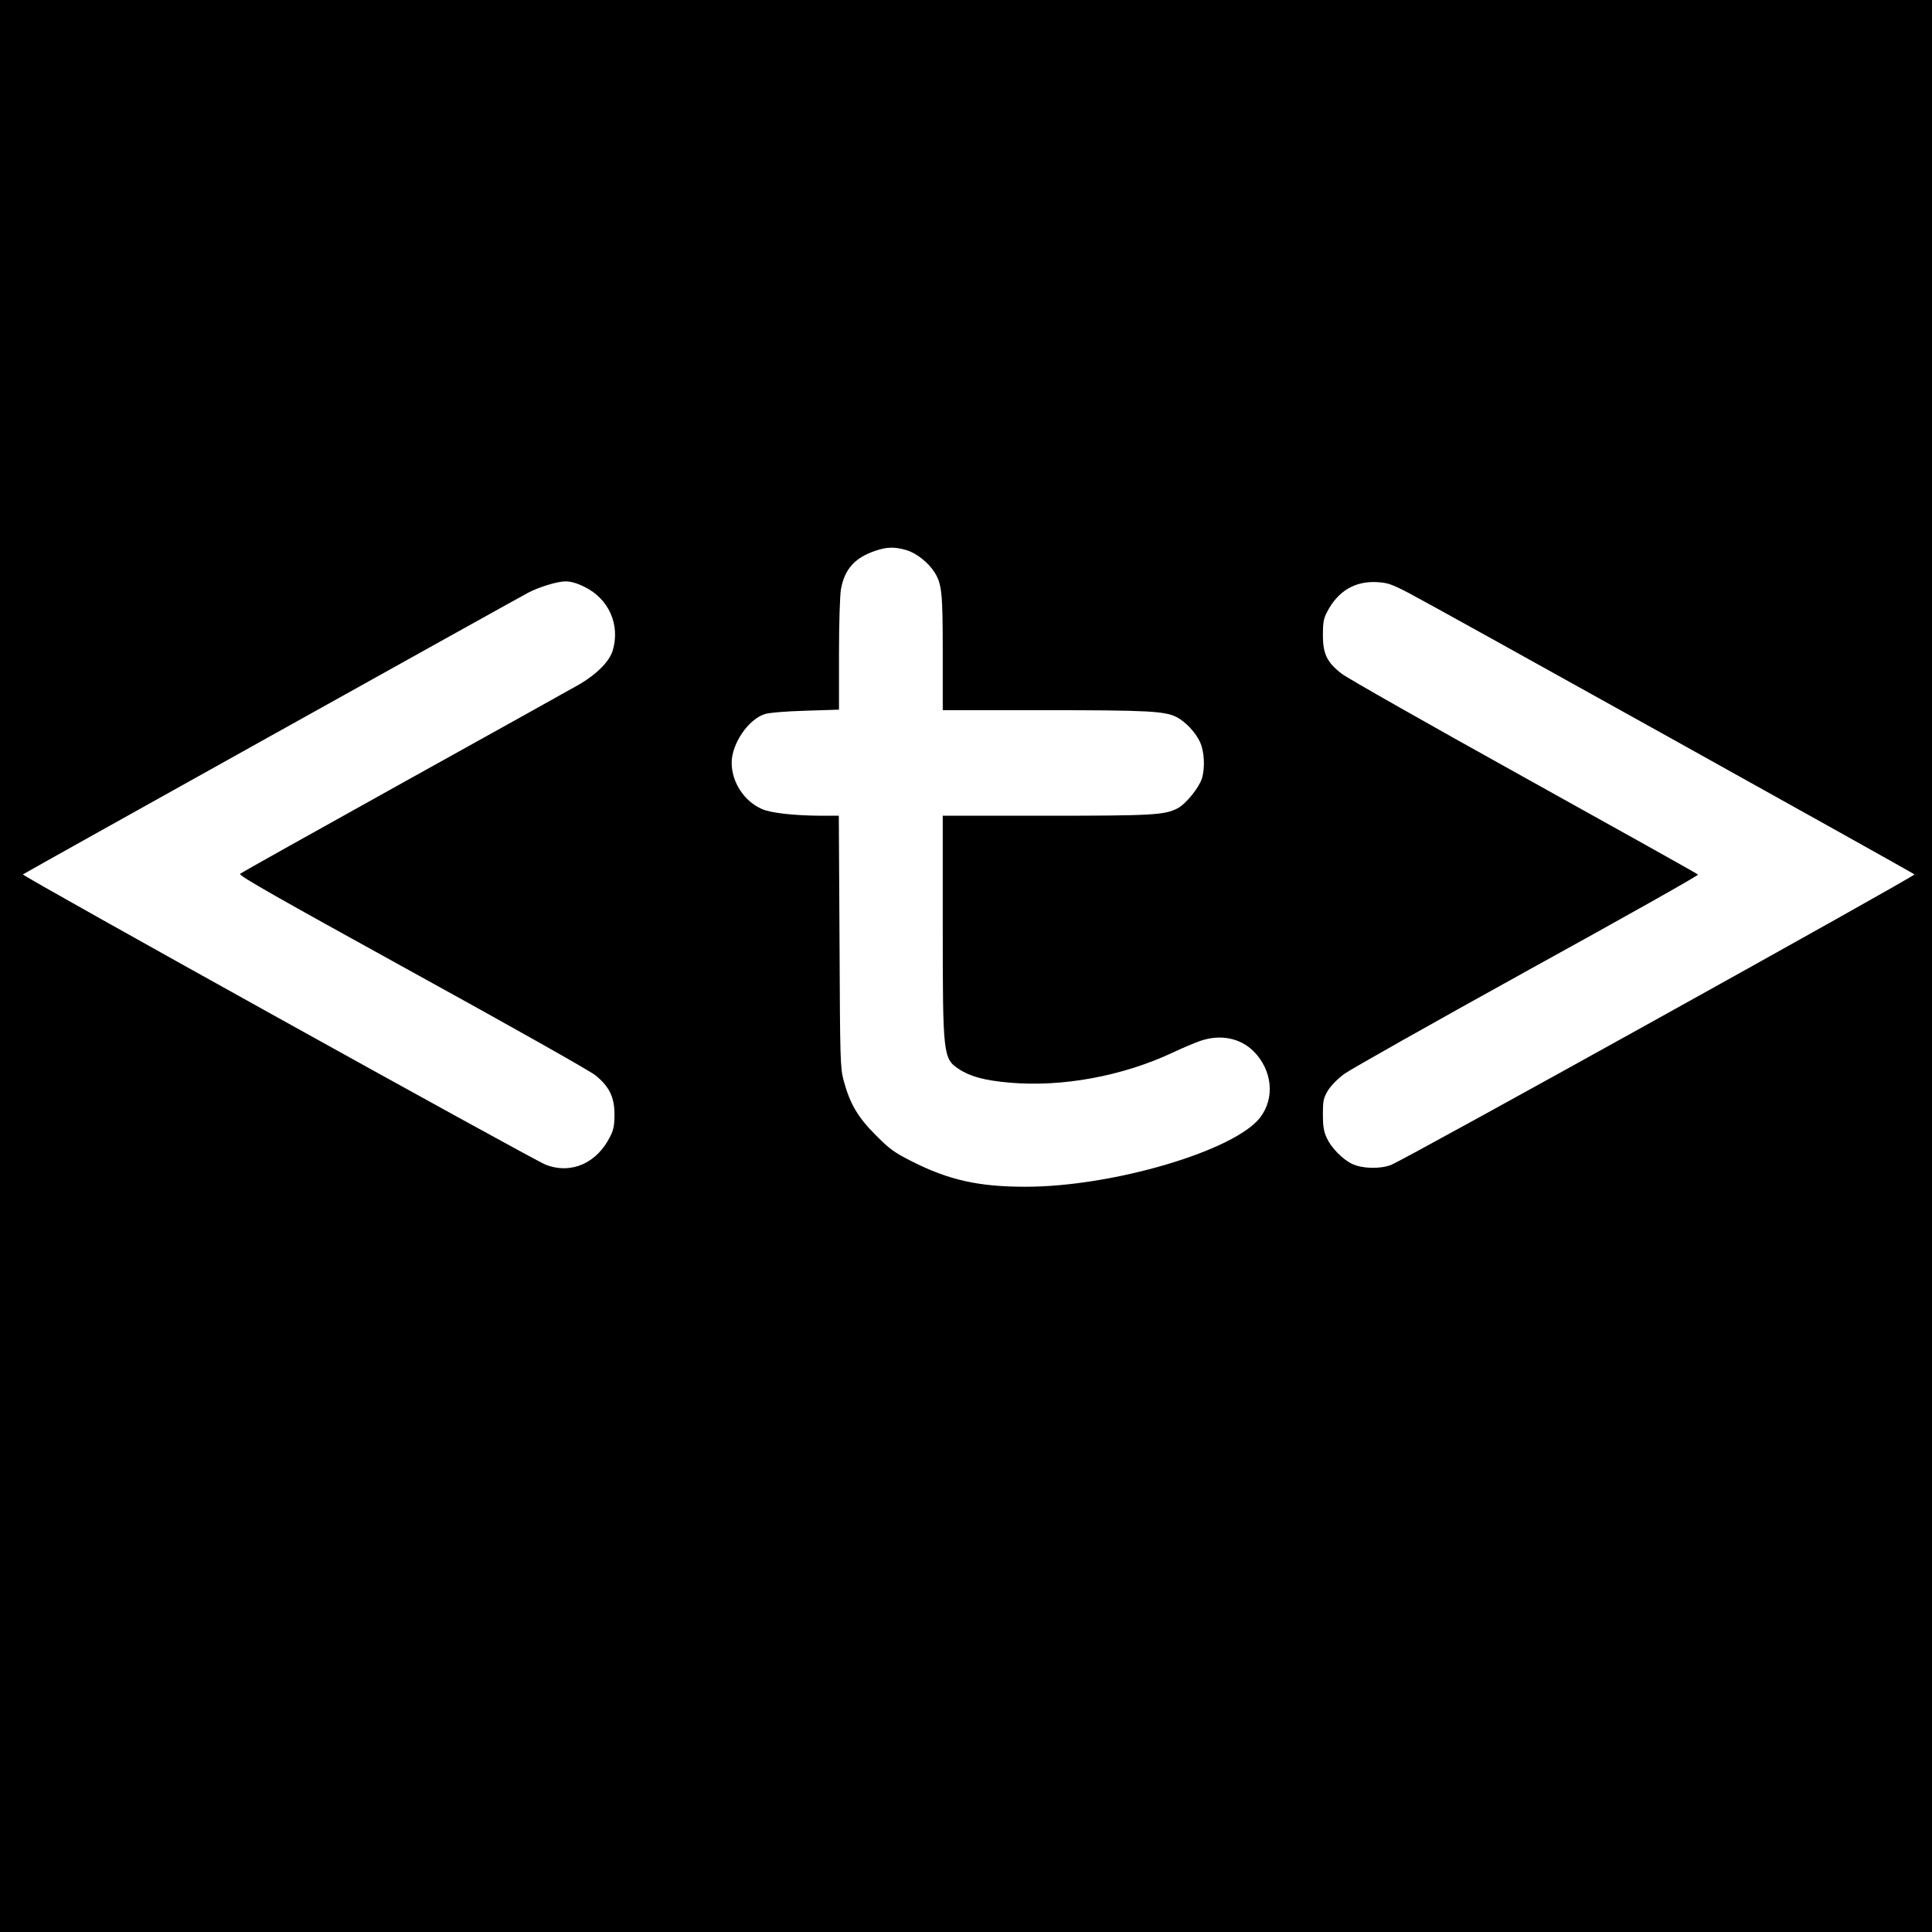
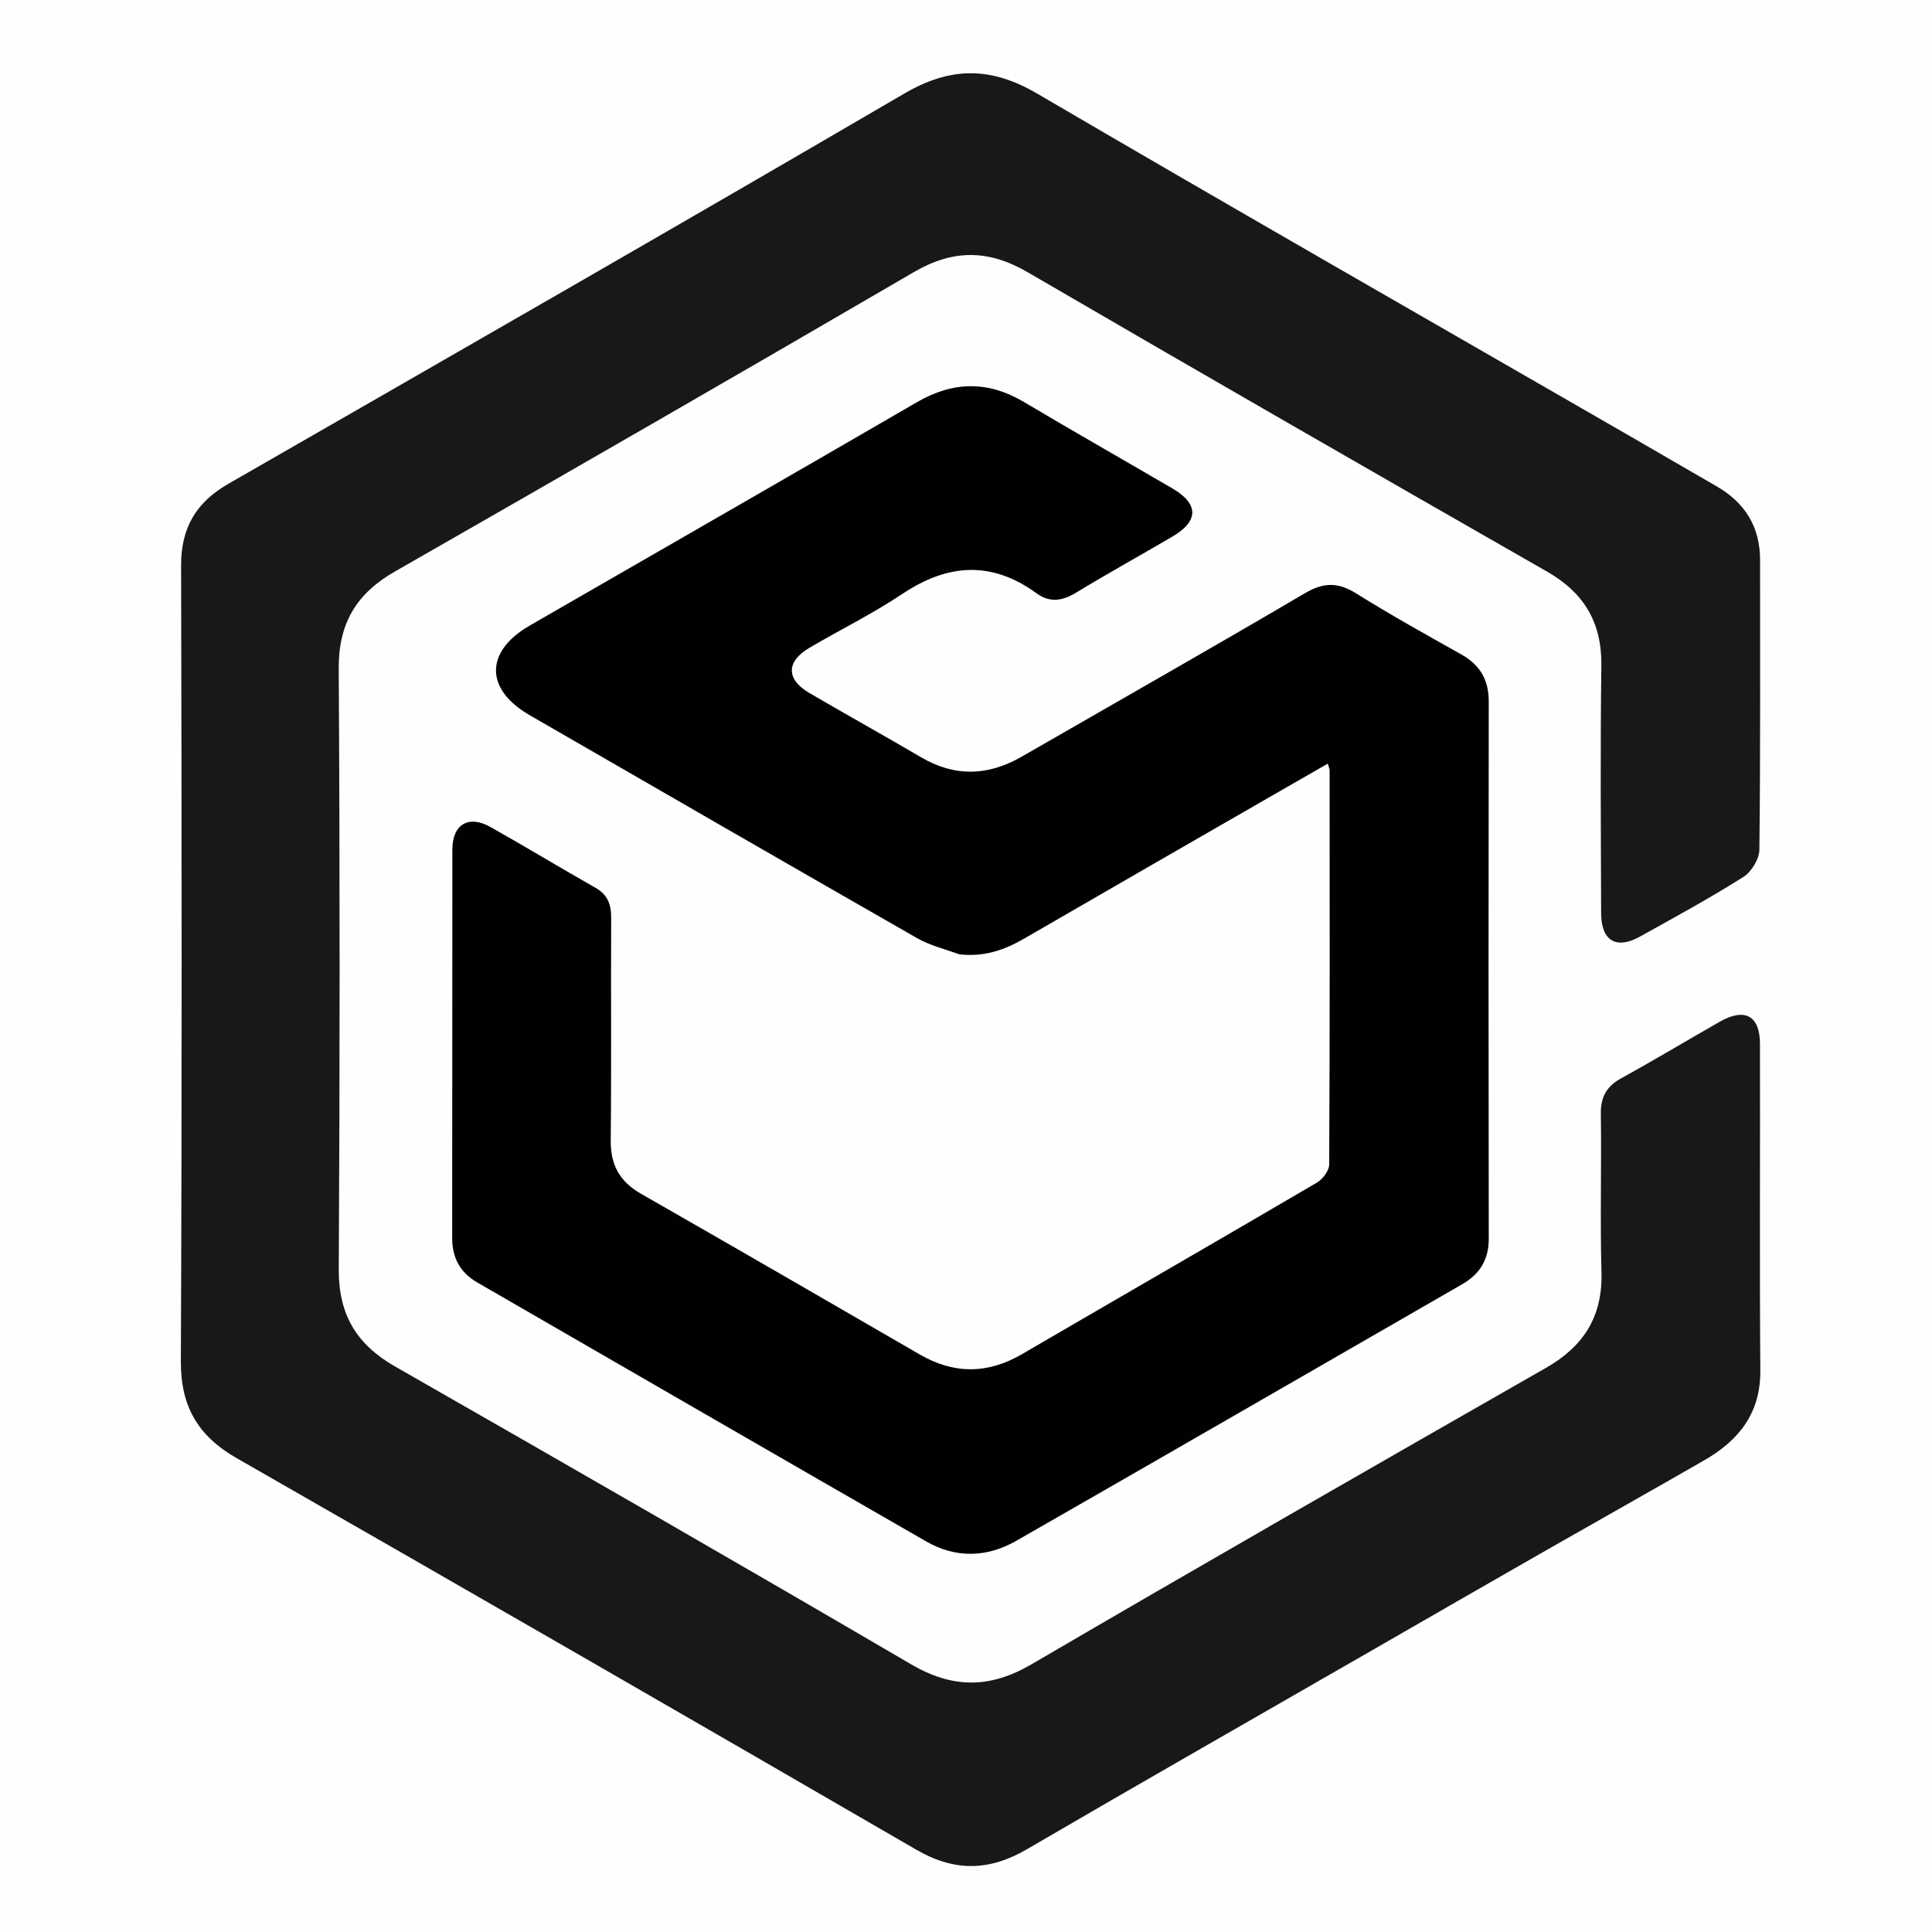
- <svg xmlns="http://www.w3.org/2000/svg" version="1.0" width="1080pt" height="1080pt" viewBox="0 0 1080 1080" preserveAspectRatio="xMidYMid meet">
-   <g transform="translate(0,1080) scale(0.1,-0.1)" fill="#000000" stroke="none">
-     <path d="M0 5400 l0 -5400 5400 0 5400 0 0 5400 0 5400 -5400 0 -5400 0 0 -5400z m5066 2325 c56 -16 124 -70 158 -124 41 -66 46 -113 46 -450 l0 -321 568 0 c580 0 674 -5 740 -39 50 -26 107 -87 131 -141 23 -51 28 -141 10 -201 -16 -52 -91 -145 -137 -168 -73 -37 -137 -41 -734 -41 l-578 0 0 -608 c0 -731 2 -750 90 -808 63 -42 145 -64 283 -76 294 -26 632 36 915 169 53 25 121 54 151 64 111 39 224 17 299 -58 104 -105 120 -260 37 -369 -142 -187 -828 -389 -1315 -388 -260 0 -428 38 -633 142 -97 49 -124 68 -202 147 -100 100 -144 175 -179 305 -19 71 -20 112 -23 778 l-4 702 -102 0 c-148 1 -279 15 -329 38 -98 43 -168 150 -168 258 0 106 93 243 185 272 23 8 120 16 228 19 l187 6 0 307 c0 175 5 332 11 366 20 112 77 176 192 215 64 22 108 23 173 4z m-1798 -206 c136 -67 200 -212 157 -356 -18 -59 -85 -128 -180 -185 -33 -19 -472 -264 -975 -543 -503 -280 -921 -513 -928 -520 -10 -9 202 -129 958 -546 538 -296 996 -554 1027 -579 79 -63 108 -123 108 -220 0 -58 -5 -86 -23 -121 -74 -151 -218 -215 -361 -160 -71 27 -2931 1615 -2923 1623 6 6 2753 1537 2827 1576 60 31 161 62 206 62 31 0 65 -10 107 -31z m4611 -36 c120 -62 2811 -1560 2823 -1571 8 -8 -2853 -1597 -2926 -1624 -62 -24 -162 -21 -218 6 -54 26 -116 90 -141 144 -17 36 -22 66 -22 132 0 75 3 91 27 132 17 28 54 66 93 95 36 26 497 286 1025 578 528 291 957 532 952 536 -4 5 -441 249 -972 544 -531 295 -990 555 -1020 579 -82 63 -105 111 -105 216 0 70 4 93 24 130 59 115 155 172 275 166 62 -3 83 -10 185 -63z" />
-   </g>
+ <svg xmlns="http://www.w3.org/2000/svg" version="1.1" id="Layer_1" x="0px" y="0px" width="100%" viewBox="0 0 500 500" enable-background="new 0 0 500 500" xml:space="preserve">
+   <path fill="#FEFEFE" opacity="1" stroke="none" d=" M286,501   C190.667,501 95.833,501 1,501   C1,334.333 1,167.667 1,1   C167.667,1 334.333,1 501,1   C501,167.667 501,334.333 501,501   C429.5,501 358,501 286,501  M356.674,426.161   C371.38,417.719 386.074,409.256 400.797,400.843   C414.217,393.174 427.7,385.615 441.095,377.902   C450.009,372.769 455.658,365.73 455.572,354.678   C455.354,326.515 455.538,298.348 455.479,270.183   C455.464,262.848 451.569,260.723 445.11,264.402   C436.588,269.256 428.181,274.315 419.589,279.042   C415.776,281.14 414.233,283.894 414.297,288.264   C414.497,301.928 414.082,315.603 414.459,329.259   C414.774,340.698 409.877,348.413 400.092,354.006   C355.637,379.414 311.208,404.869 266.996,430.696   C256.147,437.033 246.538,437.011 235.709,430.676   C191.371,404.737 146.834,379.136 102.238,353.642   C92.261,347.938 87.609,340.2 87.673,328.533   C87.959,276.704 87.973,224.871 87.662,173.042   C87.592,161.353 92.209,153.623 102.176,147.923   C147.054,122.253 191.859,96.452 236.522,70.41   C246.681,64.487 255.841,64.557 265.983,70.465   C310.658,96.489 355.49,122.243 400.363,147.924   C410.006,153.443 414.584,161.164 414.431,172.345   C414.138,193.673 414.306,215.009 414.371,236.341   C414.393,243.465 418.257,245.81 424.374,242.416   C433.386,237.416 442.44,232.462 451.155,226.979   C453.253,225.659 455.295,222.352 455.324,219.934   C455.622,194.939 455.487,169.939 455.504,144.94   C455.51,136.289 451.561,130.048 444.16,125.796   C436.956,121.658 429.789,117.456 422.592,113.306   C371.18,83.659 319.65,54.213 268.434,24.23   C256.442,17.209 246.036,17.196 234.007,24.225   C175.877,58.191 117.465,91.676 59.087,125.217   C50.765,129.998 46.845,136.589 46.868,146.323   C47.029,214.986 47.106,283.65 46.805,352.312   C46.754,364.028 51.264,371.655 61.271,377.382   C119.996,410.988 178.62,444.771 237.153,478.712   C247.007,484.426 256.004,484.278 265.743,478.595   C295.75,461.083 325.942,443.886 356.674,426.161  M248.799,247.018   C254.686,247.679 259.909,245.887 264.945,242.969   C287.09,230.136 309.284,217.389 331.462,204.614   C335.44,202.322 339.426,200.043 343.629,197.632   C343.882,198.554 344.105,198.986 344.105,199.419   C344.125,233.416 344.172,267.414 343.991,301.41   C343.983,303.004 342.289,305.197 340.777,306.083   C315.401,320.963 289.907,335.643 264.489,350.454   C255.629,355.617 246.914,355.678 238.051,350.548   C214.029,336.645 190.014,322.728 165.913,308.963   C160.395,305.811 157.992,301.507 158.057,295.146   C158.251,275.983 158.074,256.816 158.173,237.651   C158.191,234.176 157.346,231.596 154.144,229.779   C145.038,224.611 136.08,219.183 126.961,214.039   C121.264,210.826 117.079,213.327 117.07,219.886   C117.024,253.383 117.077,286.88 117.021,320.378   C117.013,325.552 119.112,329.356 123.524,331.904   C162.237,354.262 200.938,376.642 239.697,398.921   C247.396,403.346 255.449,403.095 263.04,398.748   C301.548,376.698 339.969,354.498 378.424,332.354   C382.981,329.73 385.3,325.997 385.29,320.55   C385.212,274.22 385.215,227.89 385.287,181.561   C385.296,175.968 383.047,172.1 378.212,169.381   C369.085,164.248 359.914,159.17 351.045,153.616   C346.37,150.689 342.637,150.632 337.789,153.482   C313.434,167.799 288.864,181.75 264.378,195.844   C255.739,200.817 247.146,201.119 238.408,195.998   C228.803,190.368 219.065,184.962 209.454,179.34   C203.418,175.808 203.427,171.208 209.46,167.663   C217.484,162.949 225.879,158.81 233.605,153.659   C245.335,145.84 256.663,145.109 268.256,153.544   C271.638,156.005 274.875,155.572 278.416,153.421   C286.65,148.416 295.09,143.749 303.408,138.881   C310.266,134.868 310.276,130.417 303.428,126.415   C290.658,118.952 277.793,111.648 265.081,104.086   C255.731,98.524 246.712,98.621 237.298,104.089   C203.957,123.456 170.502,142.626 137.101,161.89   C125.46,168.604 125.445,178.376 137.085,185.093   C170.48,204.366 203.871,223.648 237.34,242.792   C240.597,244.655 244.383,245.594 248.799,247.018  z" />
+   <path fill="#181818" opacity="1" stroke="none" d=" M356.368,426.363   C325.942,443.886 295.75,461.083 265.743,478.595   C256.004,484.278 247.007,484.426 237.153,478.712   C178.62,444.771 119.996,410.988 61.271,377.382   C51.264,371.655 46.754,364.028 46.805,352.312   C47.106,283.65 47.029,214.986 46.868,146.323   C46.845,136.589 50.765,129.998 59.087,125.217   C117.465,91.676 175.877,58.191 234.007,24.225   C246.036,17.196 256.442,17.209 268.434,24.23   C319.65,54.213 371.18,83.659 422.592,113.306   C429.789,117.456 436.956,121.658 444.16,125.796   C451.561,130.048 455.51,136.289 455.504,144.94   C455.487,169.939 455.622,194.939 455.324,219.934   C455.295,222.352 453.253,225.659 451.155,226.979   C442.44,232.462 433.386,237.416 424.374,242.416   C418.257,245.81 414.393,243.465 414.371,236.341   C414.306,215.009 414.138,193.673 414.431,172.345   C414.584,161.164 410.006,153.443 400.363,147.924   C355.49,122.243 310.658,96.489 265.983,70.465   C255.841,64.557 246.681,64.487 236.522,70.41   C191.859,96.452 147.054,122.253 102.176,147.923   C92.209,153.623 87.592,161.353 87.662,173.042   C87.973,224.871 87.959,276.704 87.673,328.533   C87.609,340.2 92.261,347.938 102.238,353.642   C146.834,379.136 191.371,404.737 235.709,430.676   C246.538,437.011 256.147,437.033 266.996,430.696   C311.208,404.869 355.637,379.414 400.092,354.006   C409.877,348.413 414.774,340.698 414.459,329.259   C414.082,315.603 414.497,301.928 414.297,288.264   C414.233,283.894 415.776,281.14 419.589,279.042   C428.181,274.315 436.588,269.256 445.11,264.402   C451.569,260.723 455.464,262.848 455.479,270.183   C455.538,298.348 455.354,326.515 455.572,354.678   C455.658,365.73 450.009,372.769 441.095,377.902   C427.7,385.615 414.217,393.174 400.797,400.843   C386.074,409.256 371.38,417.719 356.368,426.363  z" />
+   <path fill="#010101" opacity="1" stroke="none" d=" M248.361,246.99   C244.383,245.594 240.597,244.655 237.34,242.792   C203.871,223.648 170.48,204.366 137.085,185.093   C125.445,178.376 125.46,168.604 137.101,161.89   C170.502,142.626 203.957,123.456 237.298,104.089   C246.712,98.621 255.731,98.524 265.081,104.086   C277.793,111.648 290.658,118.952 303.428,126.415   C310.276,130.417 310.266,134.868 303.408,138.881   C295.09,143.749 286.65,148.416 278.416,153.421   C274.875,155.572 271.638,156.005 268.256,153.544   C256.663,145.109 245.335,145.84 233.605,153.659   C225.879,158.81 217.484,162.949 209.46,167.663   C203.427,171.208 203.418,175.808 209.454,179.34   C219.065,184.962 228.803,190.368 238.408,195.998   C247.146,201.119 255.739,200.817 264.378,195.844   C288.864,181.75 313.434,167.799 337.789,153.482   C342.637,150.632 346.37,150.689 351.045,153.616   C359.914,159.17 369.085,164.248 378.212,169.381   C383.047,172.1 385.296,175.968 385.287,181.561   C385.215,227.89 385.212,274.22 385.29,320.55   C385.3,325.997 382.981,329.73 378.424,332.354   C339.969,354.498 301.548,376.698 263.04,398.748   C255.449,403.095 247.396,403.346 239.697,398.921   C200.938,376.642 162.237,354.262 123.524,331.904   C119.112,329.356 117.013,325.552 117.021,320.378   C117.077,286.88 117.024,253.383 117.07,219.886   C117.079,213.327 121.264,210.826 126.961,214.039   C136.08,219.183 145.038,224.611 154.144,229.779   C157.346,231.596 158.191,234.176 158.173,237.651   C158.074,256.816 158.251,275.983 158.057,295.146   C157.992,301.507 160.395,305.811 165.913,308.963   C190.014,322.728 214.029,336.645 238.051,350.548   C246.914,355.678 255.629,355.617 264.489,350.454   C289.907,335.643 315.401,320.963 340.777,306.083   C342.289,305.197 343.983,303.004 343.991,301.41   C344.172,267.414 344.125,233.416 344.105,199.419   C344.105,198.986 343.882,198.554 343.629,197.632   C339.426,200.043 335.44,202.322 331.462,204.614   C309.284,217.389 287.09,230.136 264.945,242.969   C259.909,245.887 254.686,247.679 248.361,246.99  z" />
</svg>
